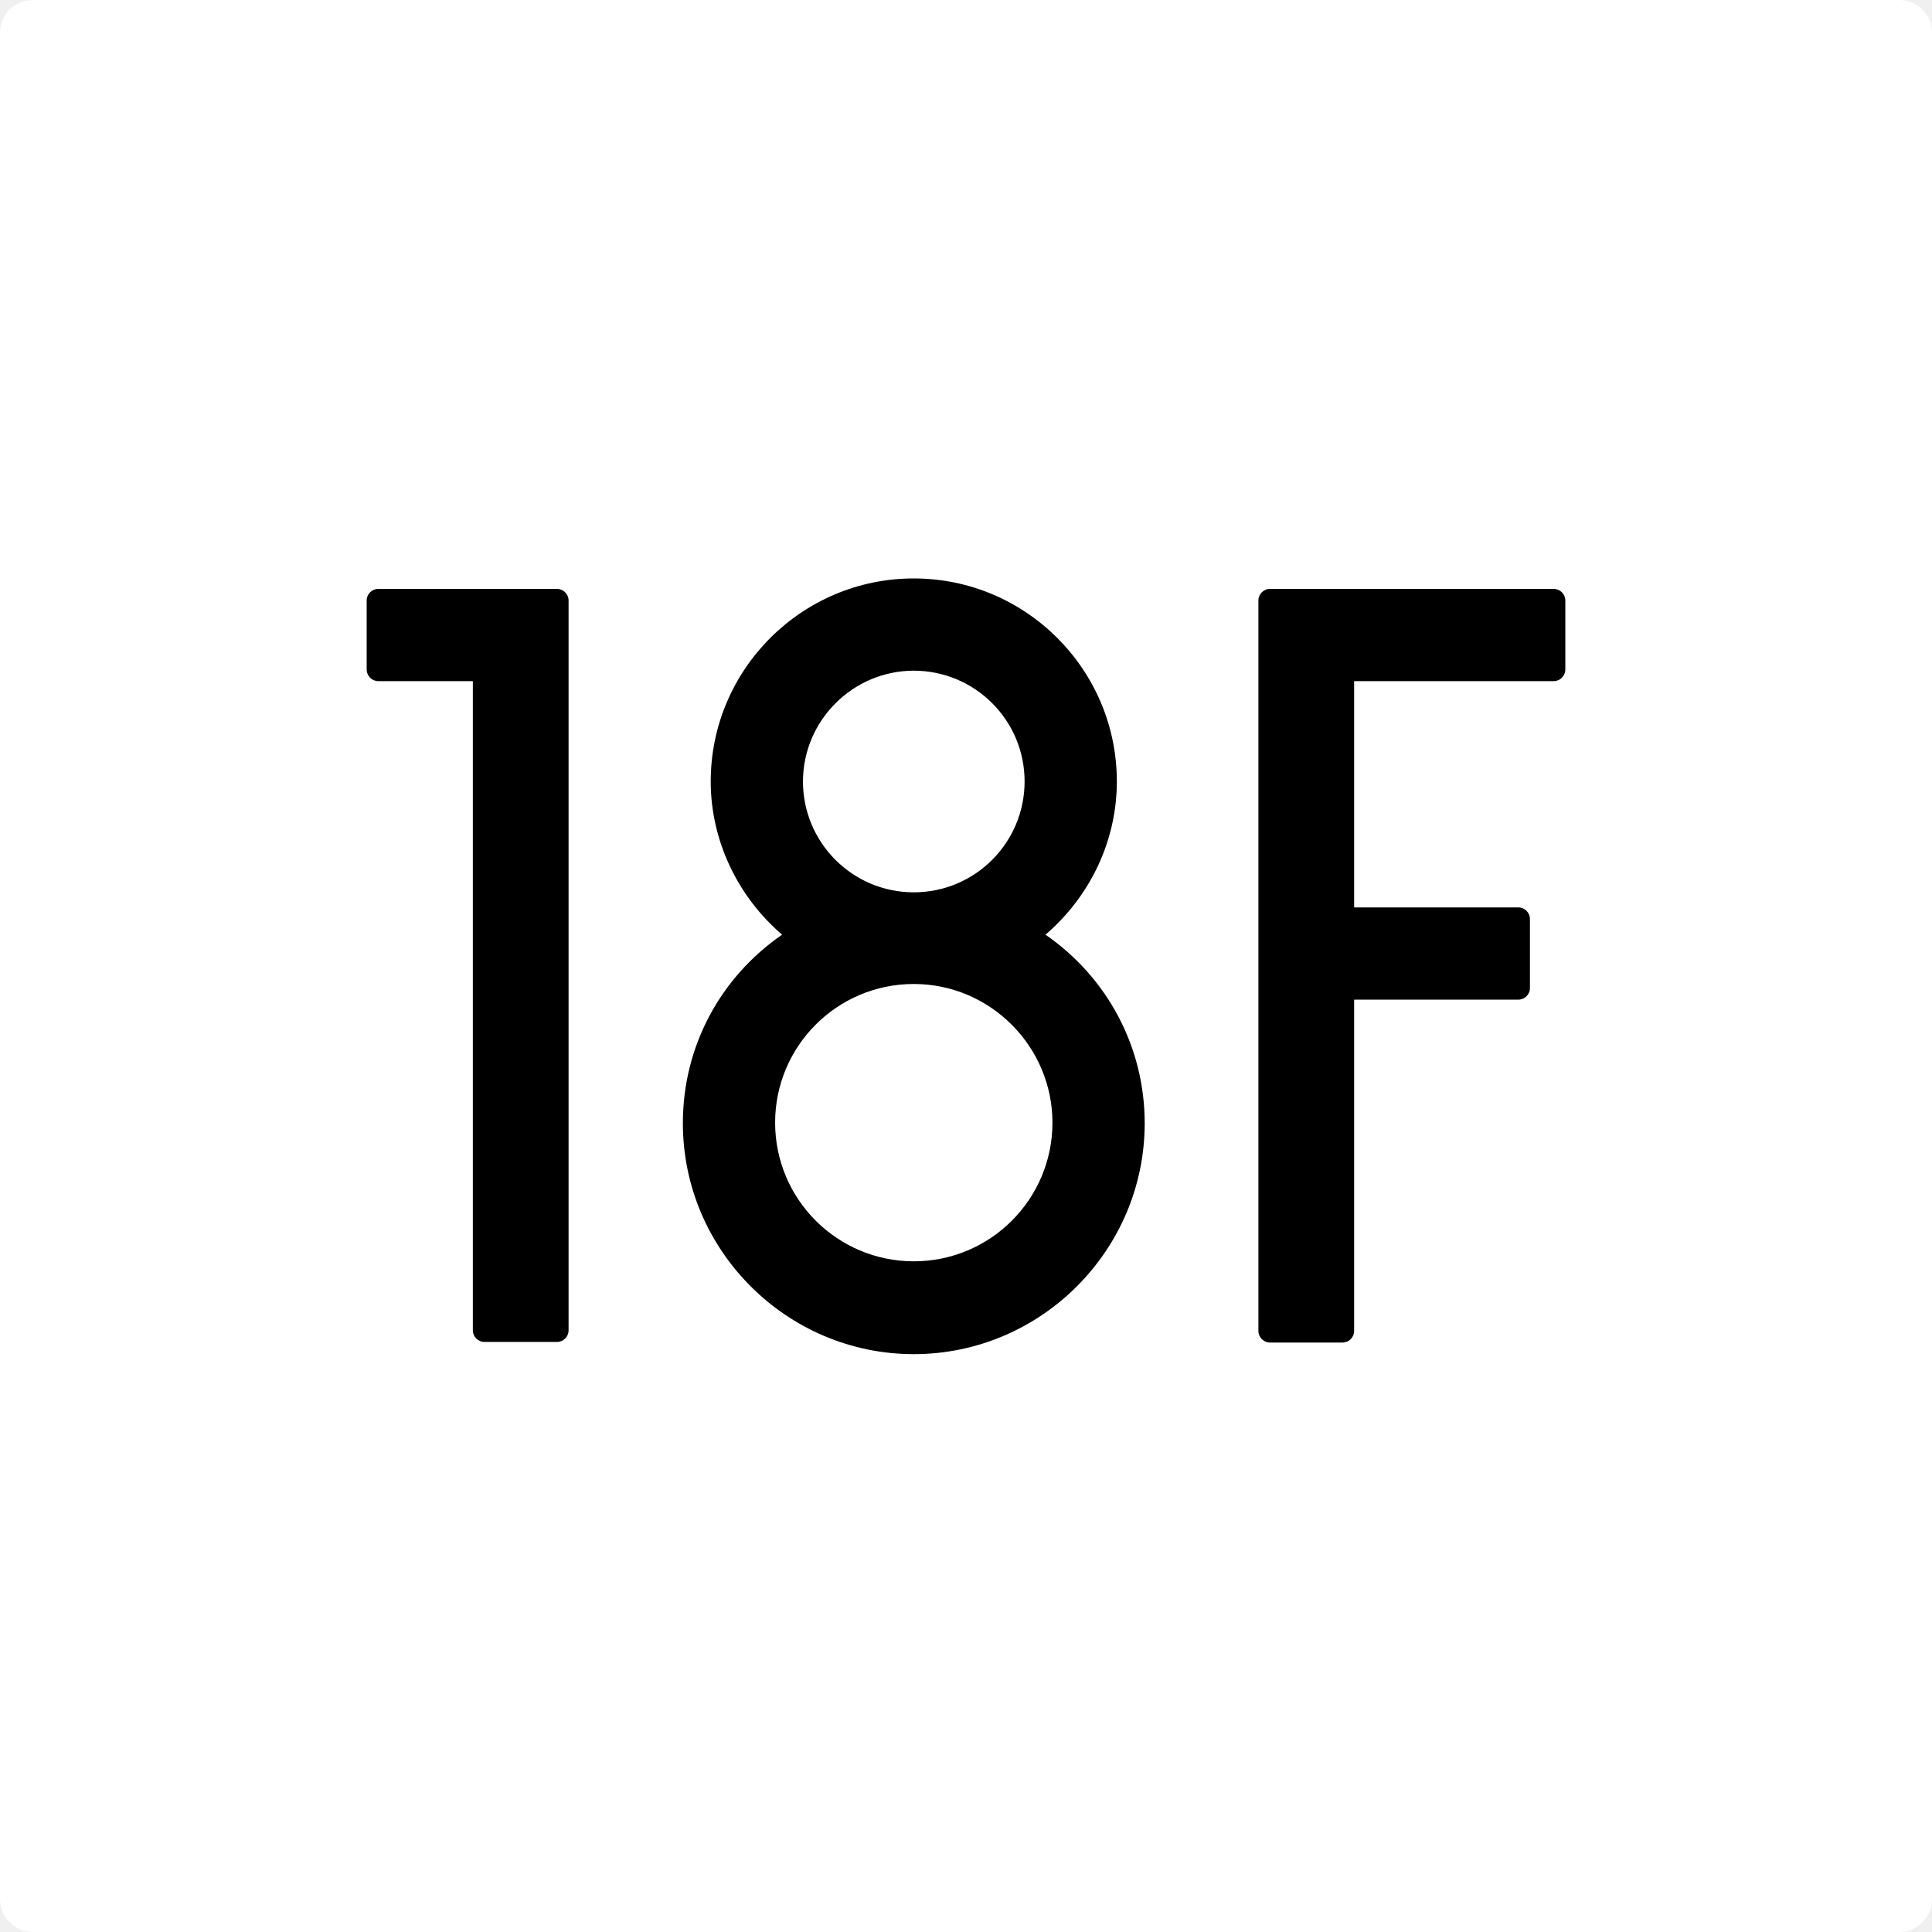
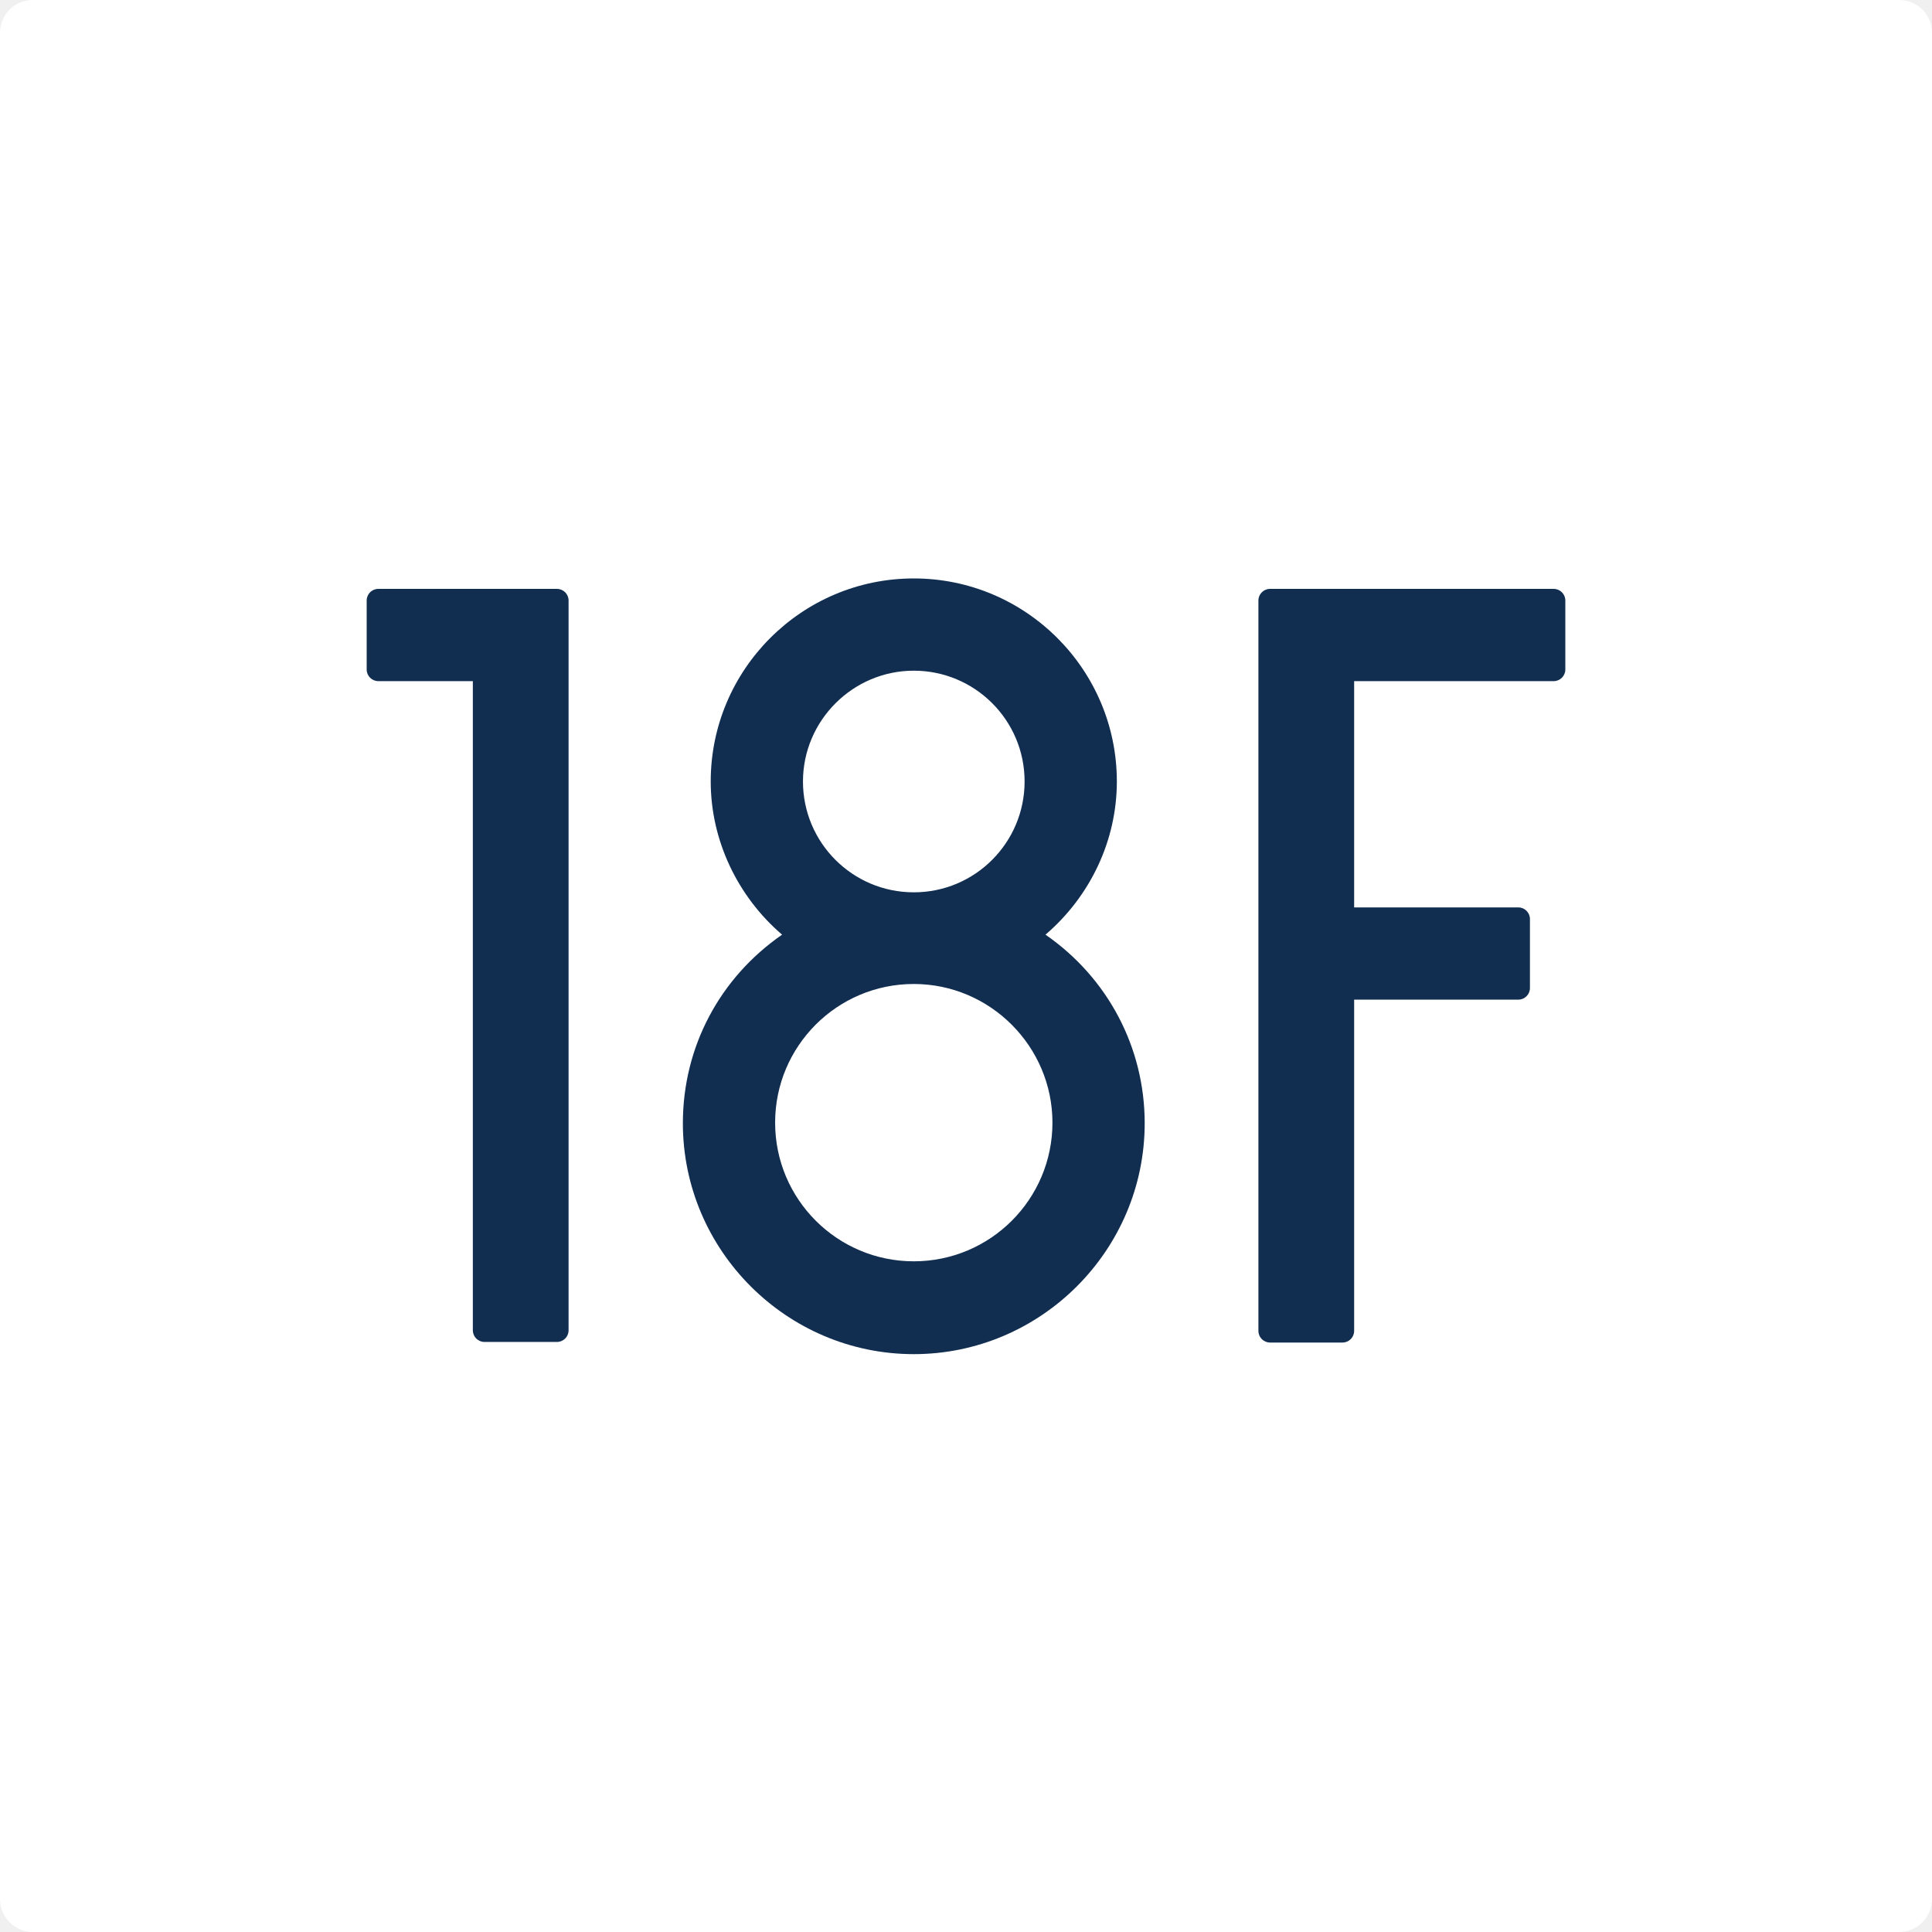
- <svg xmlns="http://www.w3.org/2000/svg" version="1.1" id="White_w_x2F_white_type" x="0px" y="0px" viewBox="0 0 333 333" enable-background="new 0 0 333 333" xml:space="preserve">
+ <svg xmlns="http://www.w3.org/2000/svg" version="1.1" x="0px" y="0px" viewBox="0 0 333 333" enable-background="new 0 0 333 333" xml:space="preserve">
  <path fill="#ffffff" d="M327.3,0H5.7C2.5,0,0,2.5,0,5.7v321.6c0,3.1,2.5,5.7,5.7,5.7h321.6c3.1,0,5.7-2.5,5.7-5.7V5.7  C333,2.5,330.5,0,327.3,0z" />
-   <path fill="#000000" d="M98,229.3c0,1.1-0.9,2-2,2H83.5c-1.1,0-2-0.9-2-2V117.4H65.2c-1.1,0-2-0.9-2-2v-11.9c0-1.1,0.9-2,2-2h30.8  c1.1,0,2,0.9,2,2V229.3z" />
-   <path fill="#000000" d="M269.8,115.4c0,1.1-0.9,2-2,2h-34.4v39h28.3c1.1,0,2,0.9,2,2v11.9c0,1.1-0.9,2-2,2h-28.3v57.1  c0,1.1-0.9,2-2,2h-12.5c-1.1,0-2-0.9-2-2V103.5c0-1.1,0.9-2,2-2h48.9c1.1,0,2,0.9,2,2V115.4z" />
-   <path fill="#000000" d="M157.5,233.4c-21.9,0-39.8-17.9-39.8-39.8c0-13.2,6.4-25.1,17.1-32.5c-7.7-6.6-12.3-16.3-12.3-26.4  c0-19.3,15.7-35,35-35c19.3,0,35,15.7,35,35c0,10.2-4.6,19.8-12.3,26.4c10.7,7.4,17.1,19.4,17.1,32.5  C197.3,215.5,179.4,233.4,157.5,233.4z M157.5,169.6c-13.2,0-23.9,10.7-23.9,23.9c0,13.2,10.7,23.9,23.9,23.9  c13.2,0,23.9-10.7,23.9-23.9C181.4,180.4,170.7,169.6,157.5,169.6z M157.5,153.8c10.6,0,19.1-8.6,19.1-19.1  c0-10.6-8.6-19.1-19.1-19.1s-19.1,8.6-19.1,19.1C138.4,145.2,146.9,153.8,157.5,153.8z" />
+   <path fill="#112e51" d="M98,229.3c0,1.1-0.9,2-2,2H83.5c-1.1,0-2-0.9-2-2V117.4H65.2c-1.1,0-2-0.9-2-2v-11.9c0-1.1,0.9-2,2-2h30.8  c1.1,0,2,0.9,2,2V229.3z" />
+   <path fill="#112e51" d="M269.8,115.4c0,1.1-0.9,2-2,2h-34.4v39h28.3c1.1,0,2,0.9,2,2v11.9c0,1.1-0.9,2-2,2h-28.3v57.1  c0,1.1-0.9,2-2,2h-12.5c-1.1,0-2-0.9-2-2V103.5c0-1.1,0.9-2,2-2h48.9c1.1,0,2,0.9,2,2V115.4z" />
+   <path fill="#112e51" d="M157.5,233.4c-21.9,0-39.8-17.9-39.8-39.8c0-13.2,6.4-25.1,17.1-32.5c-7.7-6.6-12.3-16.3-12.3-26.4  c0-19.3,15.7-35,35-35c19.3,0,35,15.7,35,35c0,10.2-4.6,19.8-12.3,26.4c10.7,7.4,17.1,19.4,17.1,32.5  C197.3,215.5,179.4,233.4,157.5,233.4z M157.5,169.6c-13.2,0-23.9,10.7-23.9,23.9c0,13.2,10.7,23.9,23.9,23.9  c13.2,0,23.9-10.7,23.9-23.9C181.4,180.4,170.7,169.6,157.5,169.6z M157.5,153.8c10.6,0,19.1-8.6,19.1-19.1  c0-10.6-8.6-19.1-19.1-19.1s-19.1,8.6-19.1,19.1C138.4,145.2,146.9,153.8,157.5,153.8z" />
</svg>
